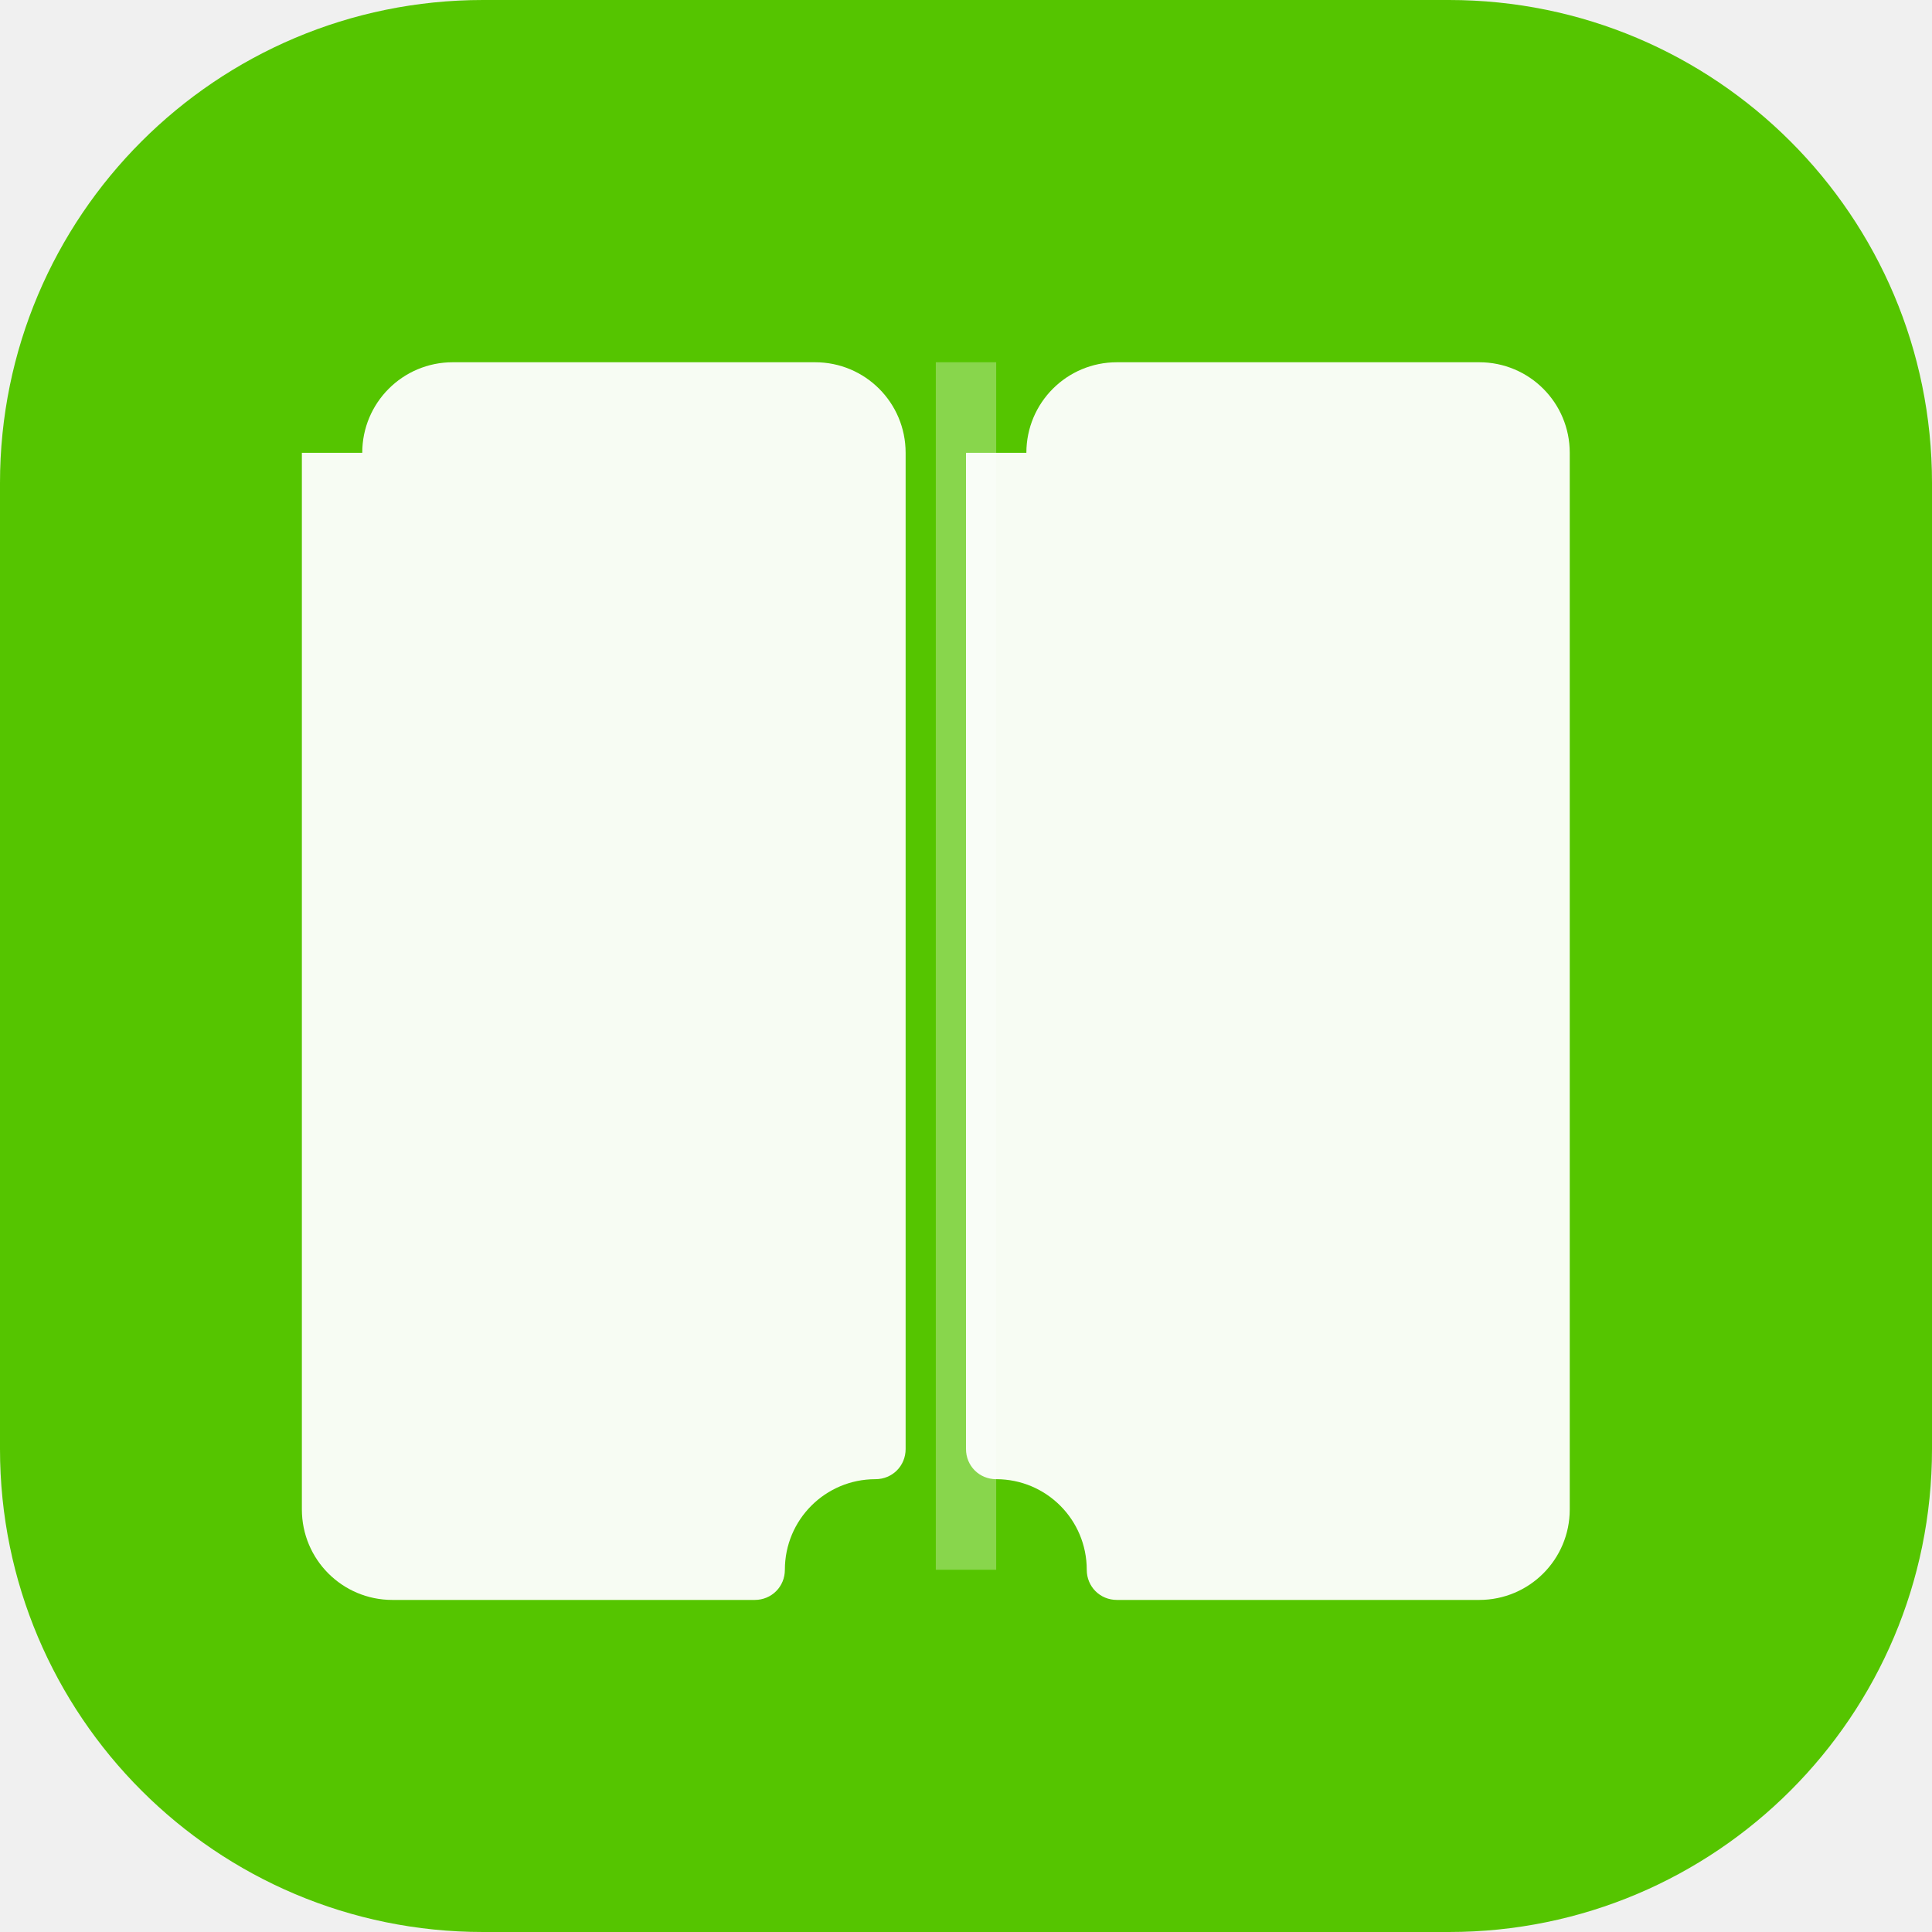
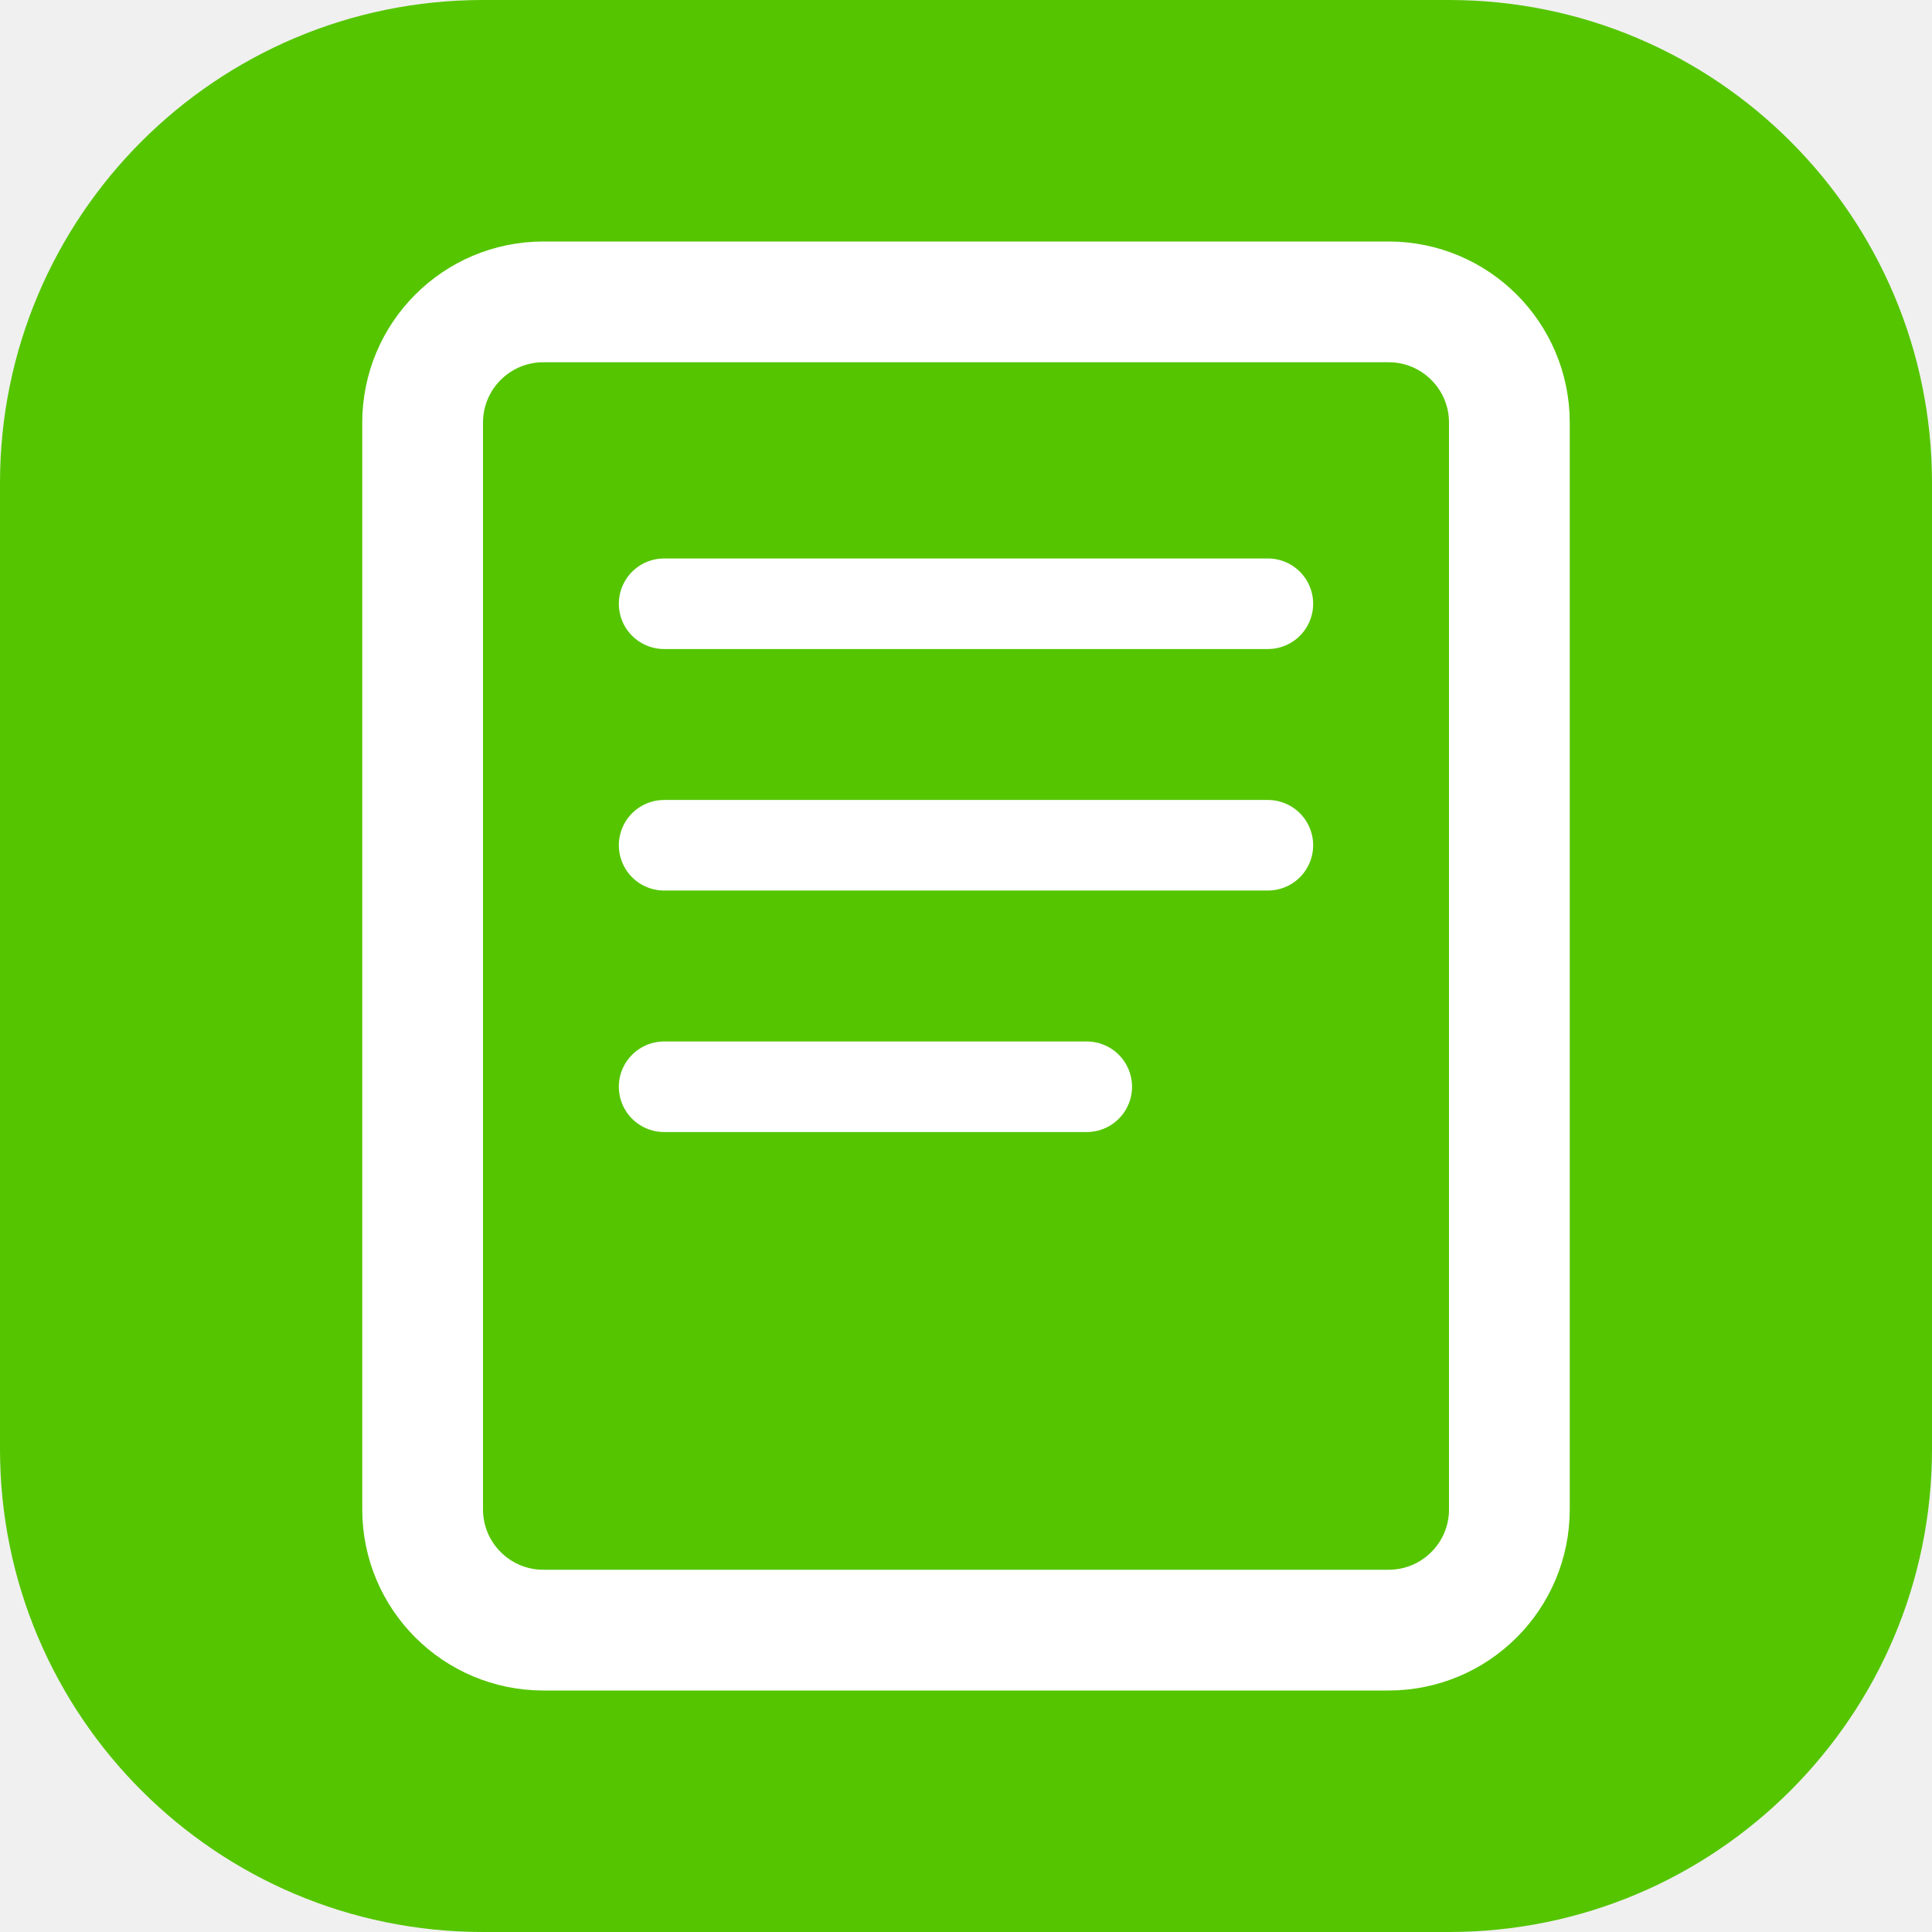
<svg xmlns="http://www.w3.org/2000/svg" width="32" height="32" viewBox="0 0 32 32" fill="none">
  <rect width="32" height="32" rx="8" fill="#55c500" />
-   <path d="M6 7.5C6 6.67 6.67 6 7.5 6h6c.83 0 1.5.67 1.5 1.5V24c0 .28-.22.5-.5.5-.83 0-1.5.67-1.5 1.5 0 .28-.22.5-.5.5h-6c-.83 0-1.5-.67-1.5-1.5V7.5z" fill="#ffffff" fill-opacity="0.95" />
-   <path d="M17 7.5c0-.83.67-1.5 1.5-1.5h6c.83 0 1.5.67 1.5 1.5v17.5c0 .83-.67 1.5-1.5 1.5h-6c-.28 0-.5-.22-.5-.5 0-.83-.67-1.5-1.5-1.5-.28 0-.5-.22-.5-.5V7.5z" fill="#ffffff" fill-opacity="0.95" />
-   <line x1="16" y1="6" x2="16" y2="26" stroke="#ffffff" stroke-width="1" opacity="0.3" />
+   <rect x="7" y="5" width="18" height="22" rx="2" fill="none" stroke="#ffffff" stroke-width="2" />
+   <line x1="11" y1="10" x2="21" y2="10" stroke="#ffffff" stroke-width="1.5" stroke-linecap="round" />
+   <line x1="11" y1="14" x2="21" y2="14" stroke="#ffffff" stroke-width="1.5" stroke-linecap="round" />
+   <line x1="11" y1="18" x2="18" y2="18" stroke="#ffffff" stroke-width="1.5" stroke-linecap="round" />
</svg>
